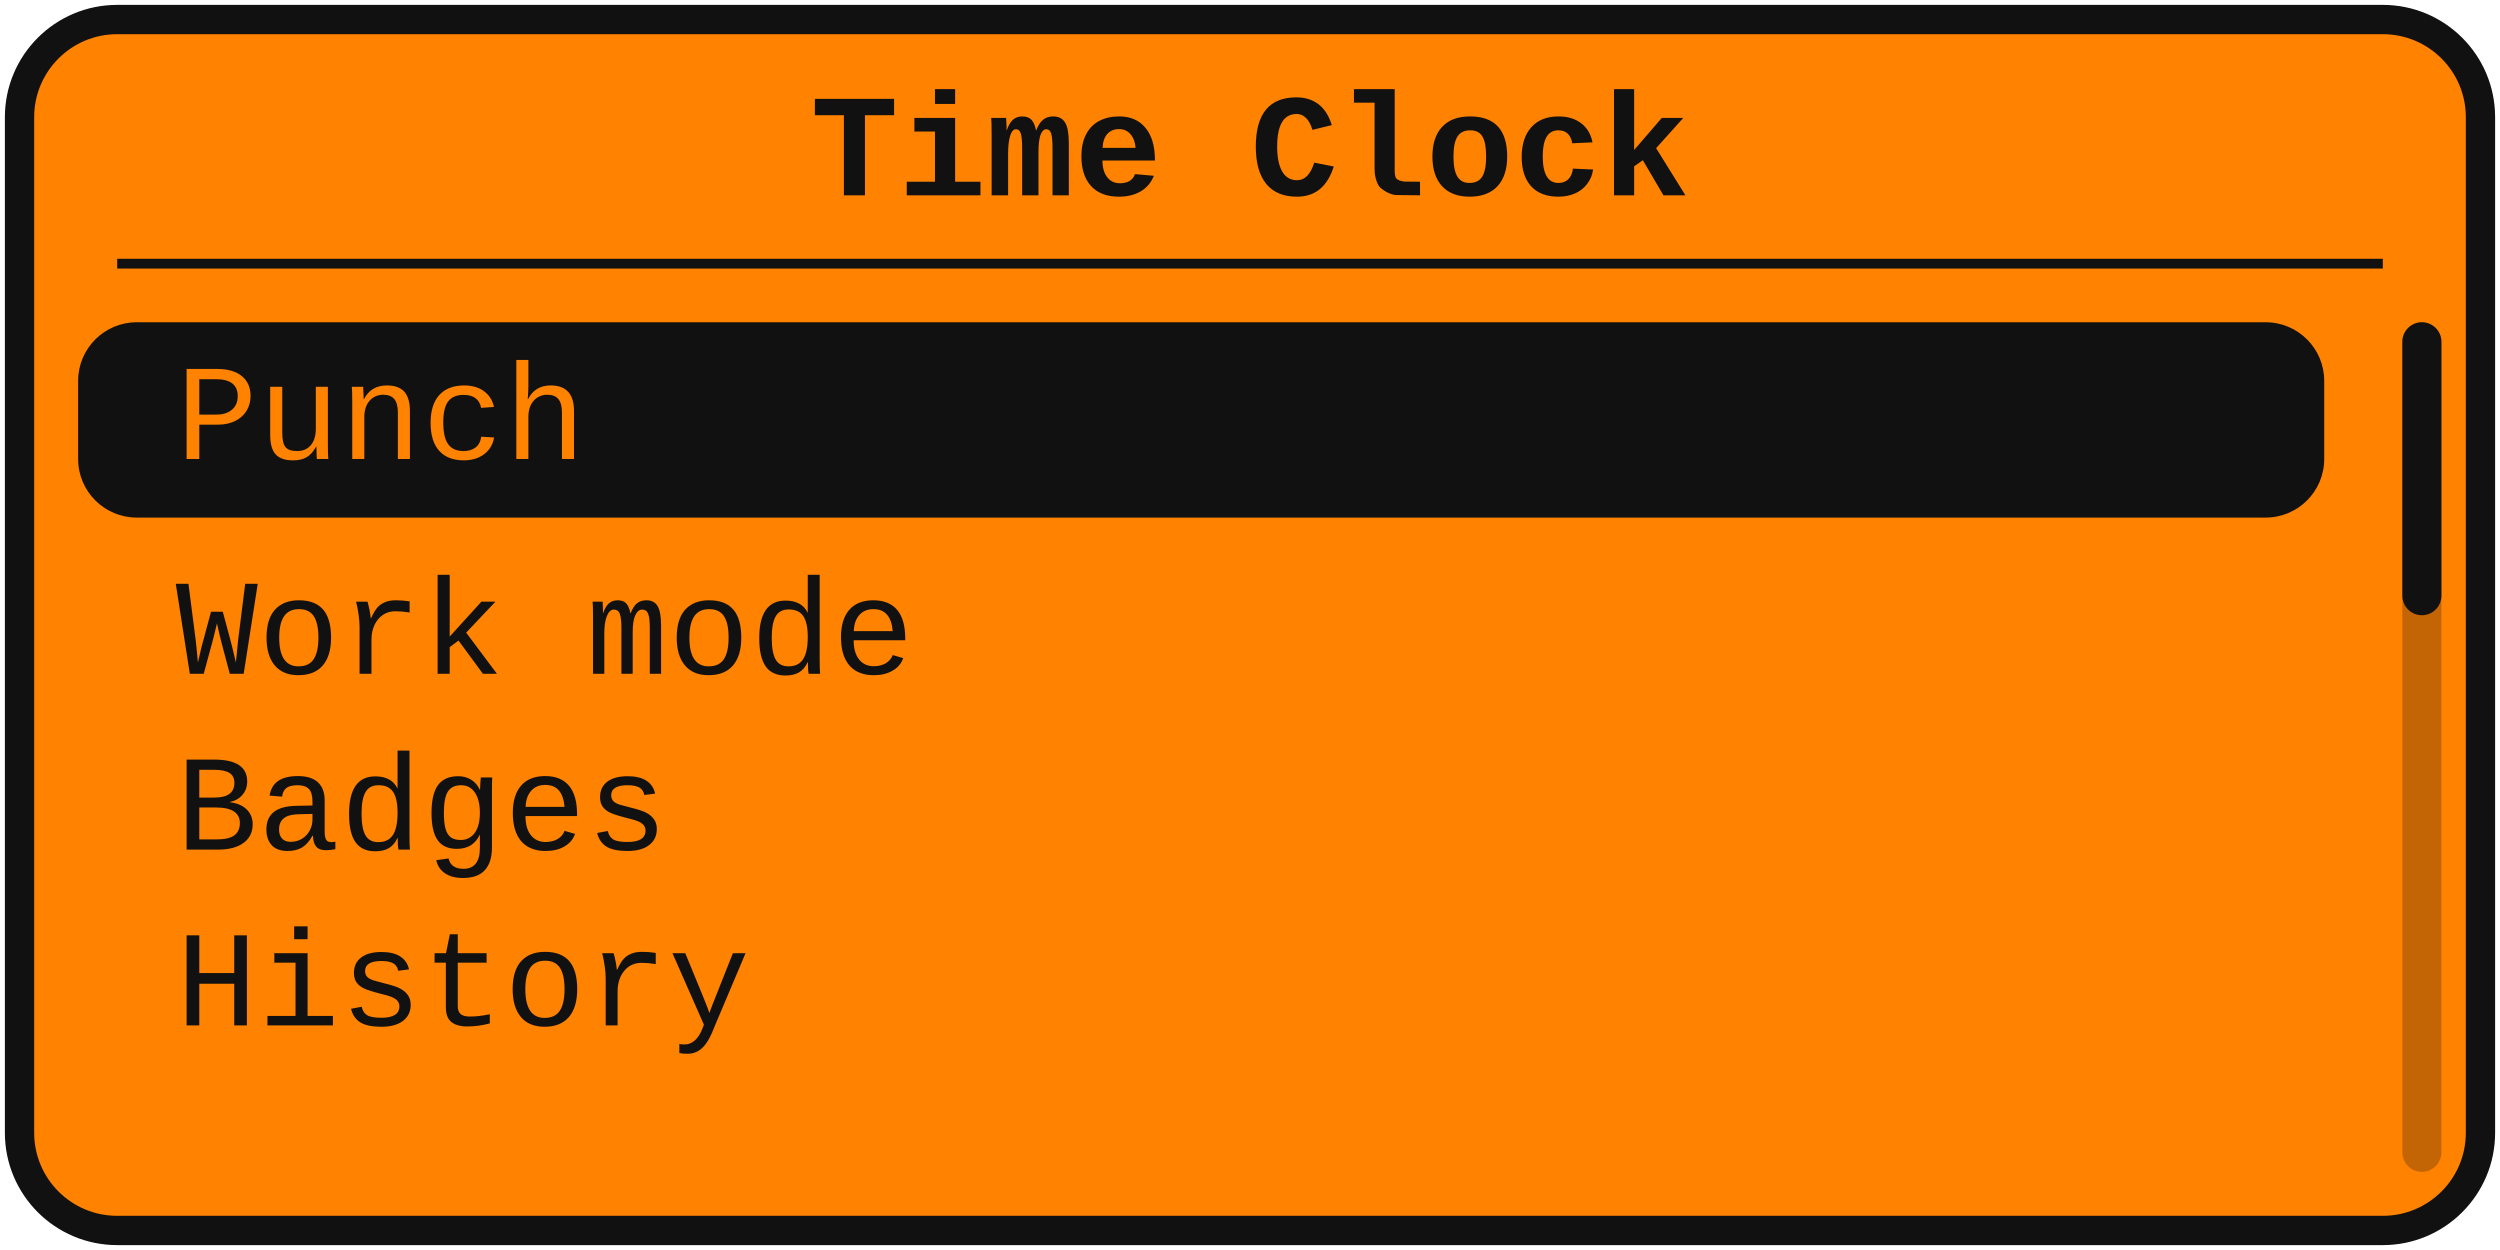
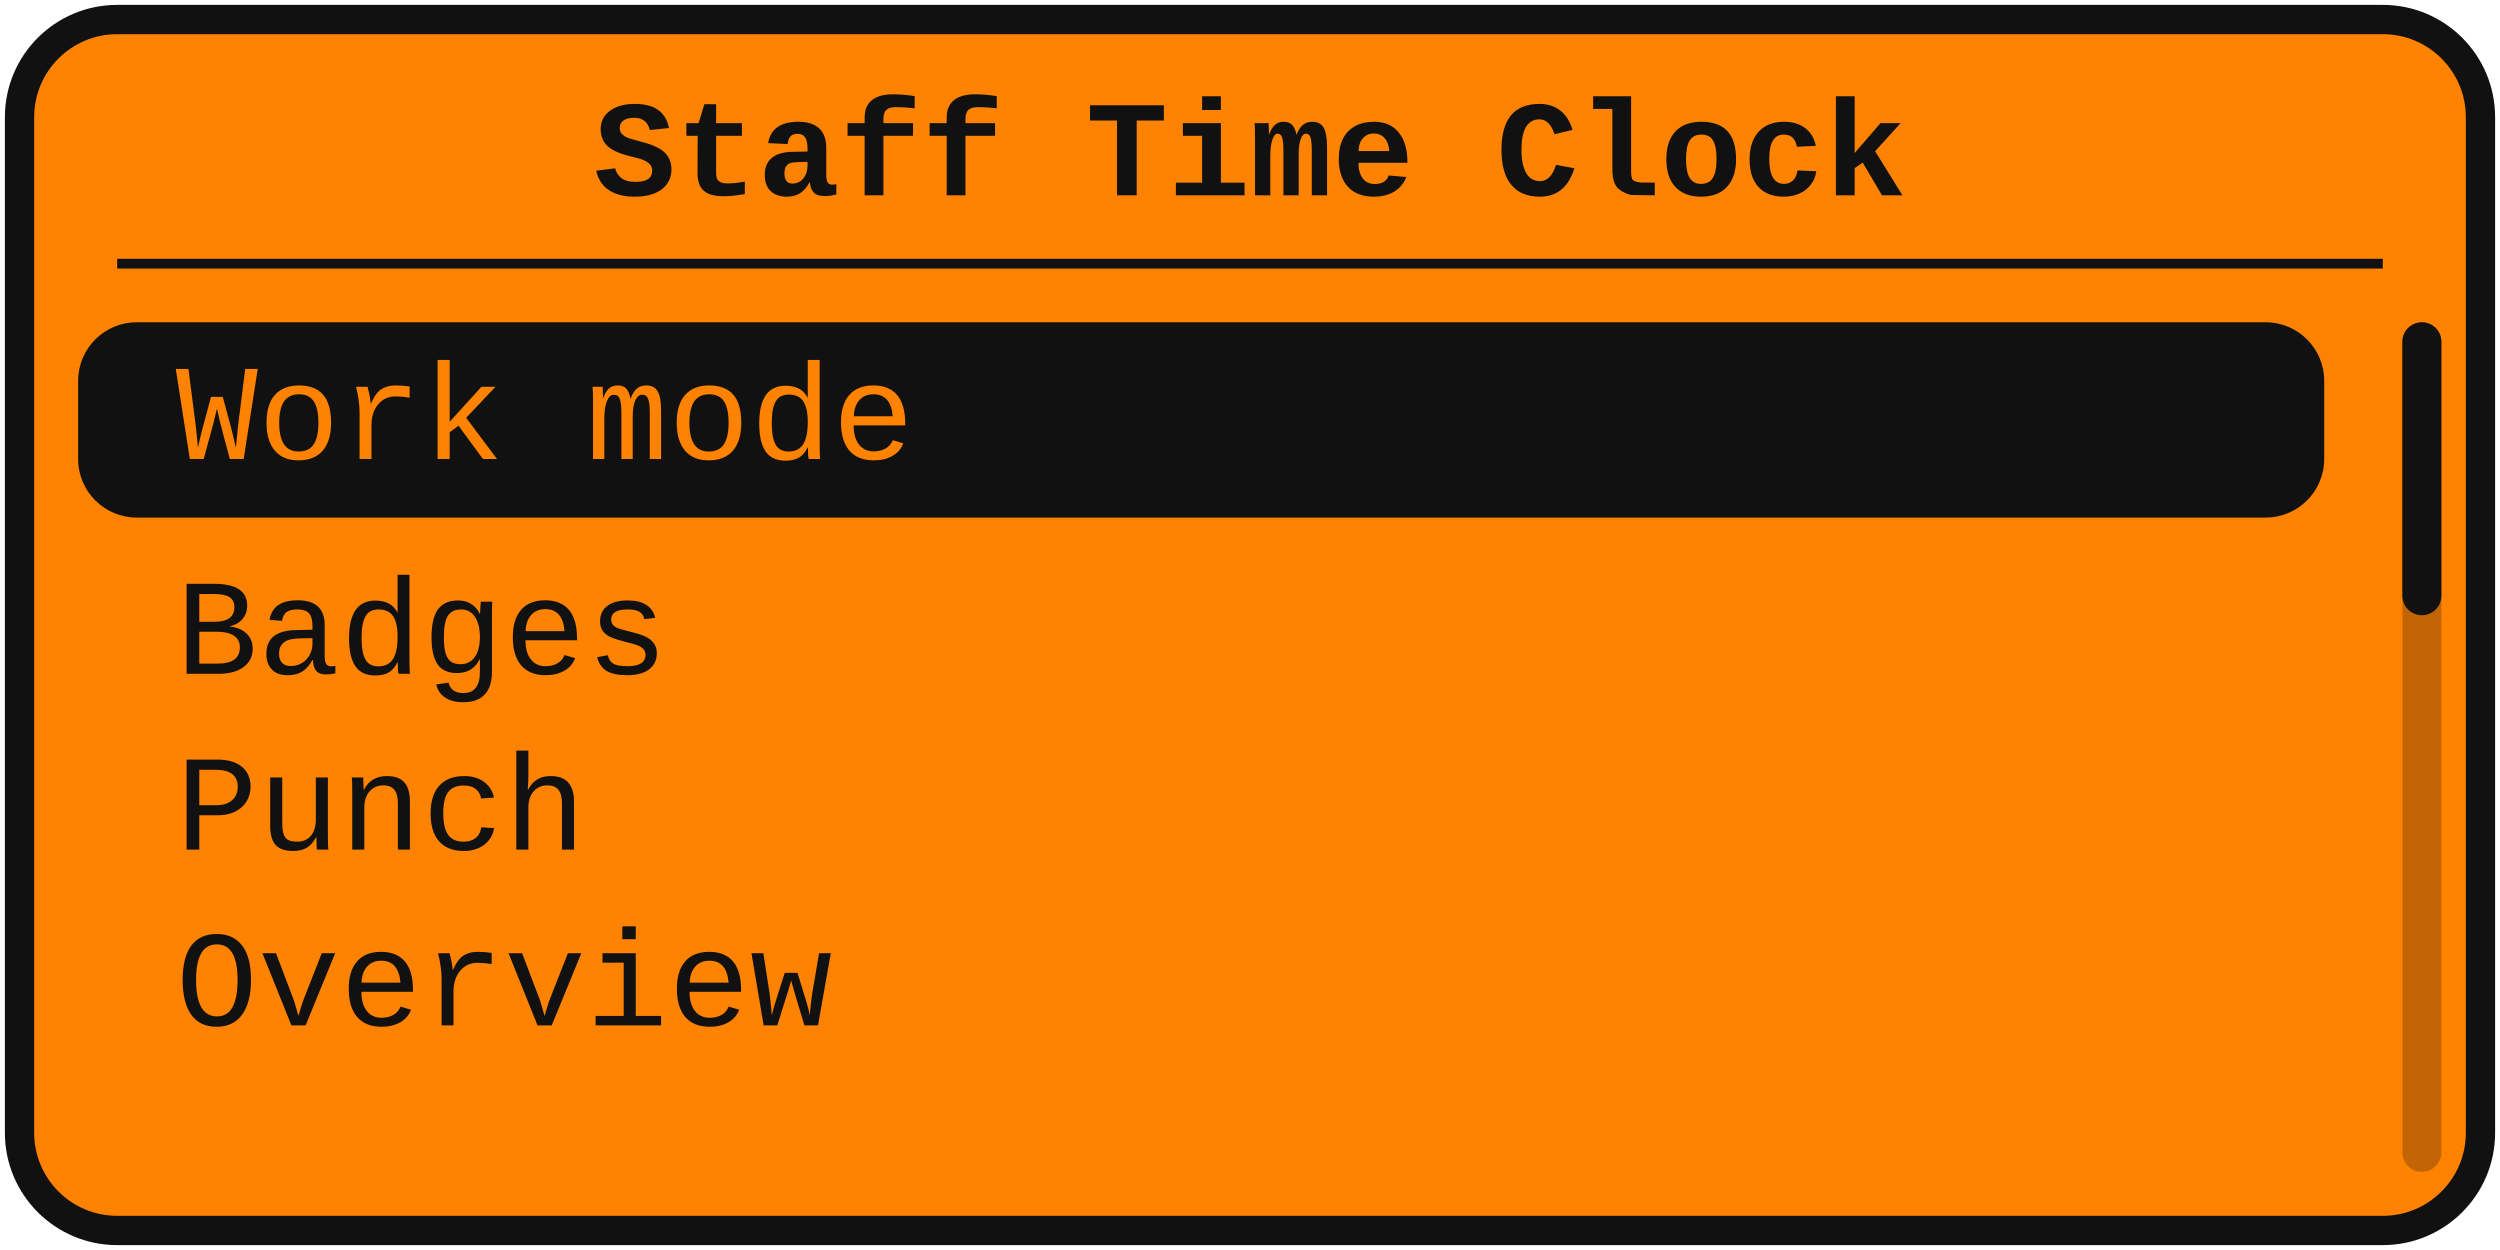
<svg xmlns="http://www.w3.org/2000/svg" viewBox="0 0 256 128" width="256" height="128" font-family="'Courier New',monospace">
  <rect x="2" y="2" width="252" height="124" rx="10" fill="#FF8200" stroke="#111" stroke-width="3" />
-   <text x="128" y="20" text-anchor="middle" font-size="15" font-weight="bold" fill="#111">Time Clock</text>
+   <text x="128" y="20" text-anchor="middle" font-size="14" font-weight="bold" fill="#111">Staff Time Clock</text>
  <line x1="12" y1="27" x2="244" y2="27" stroke="#111" stroke-width="1" />
  <rect x="8" y="33" width="230" height="20" rx="6" fill="#111" />
-   <text x="18" y="47" font-size="14" fill="#FF8200">Punch</text>
-   <text x="18" y="69" font-size="14" fill="#111">Work mode</text>
-   <text x="18" y="87" font-size="14" fill="#111">Badges</text>
-   <text x="18" y="105" font-size="14" fill="#111">History</text>
+   <text x="18" y="47" font-size="14" fill="#FF8200">Work mode</text>
+   <text x="18" y="69" font-size="14" fill="#111">Badges</text>
+   <text x="18" y="87" font-size="14" fill="#111">Punch</text>
+   <text x="18" y="105" font-size="14" fill="#111">Overview</text>
  <rect x="246" y="33" width="4" height="87" rx="2" fill="#111" opacity="0.25" />
  <rect x="246" y="33" width="4" height="30" rx="2" fill="#111" />
</svg>
